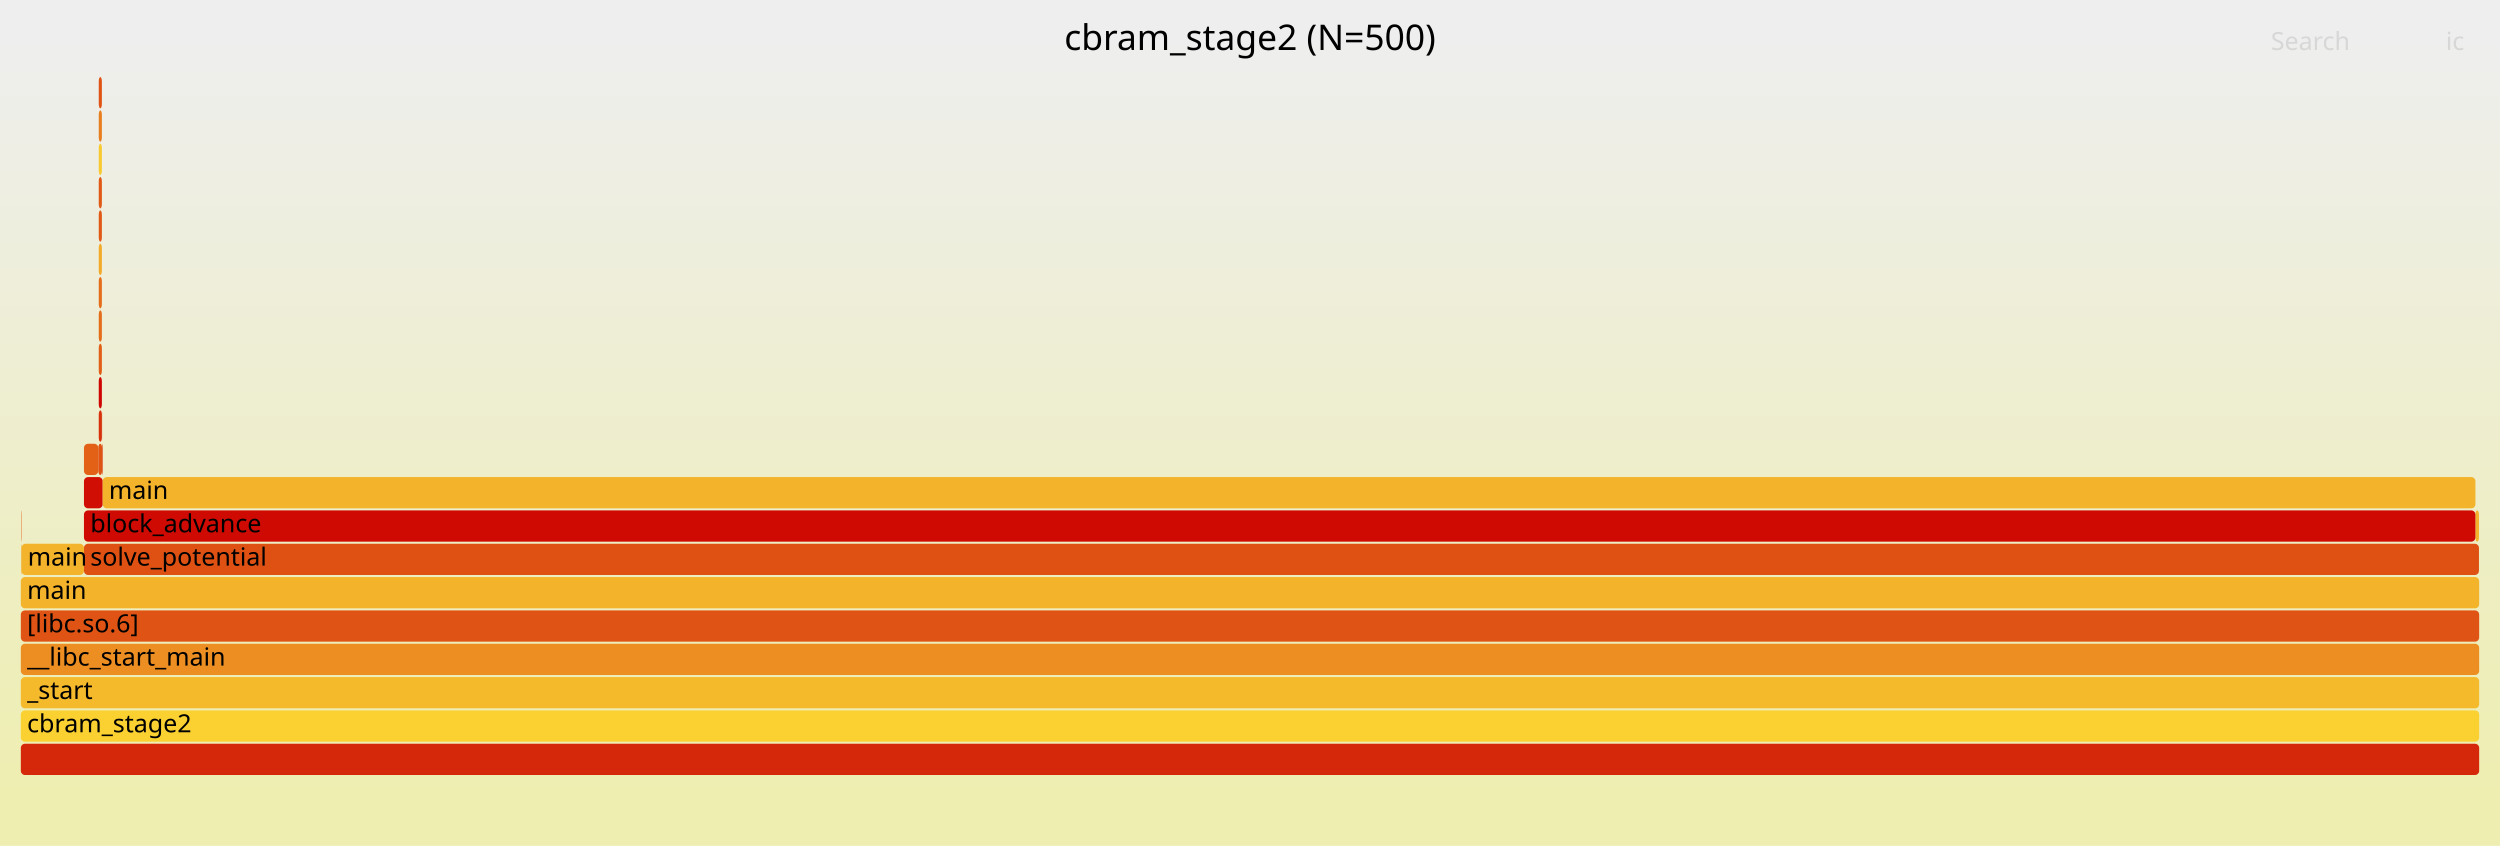
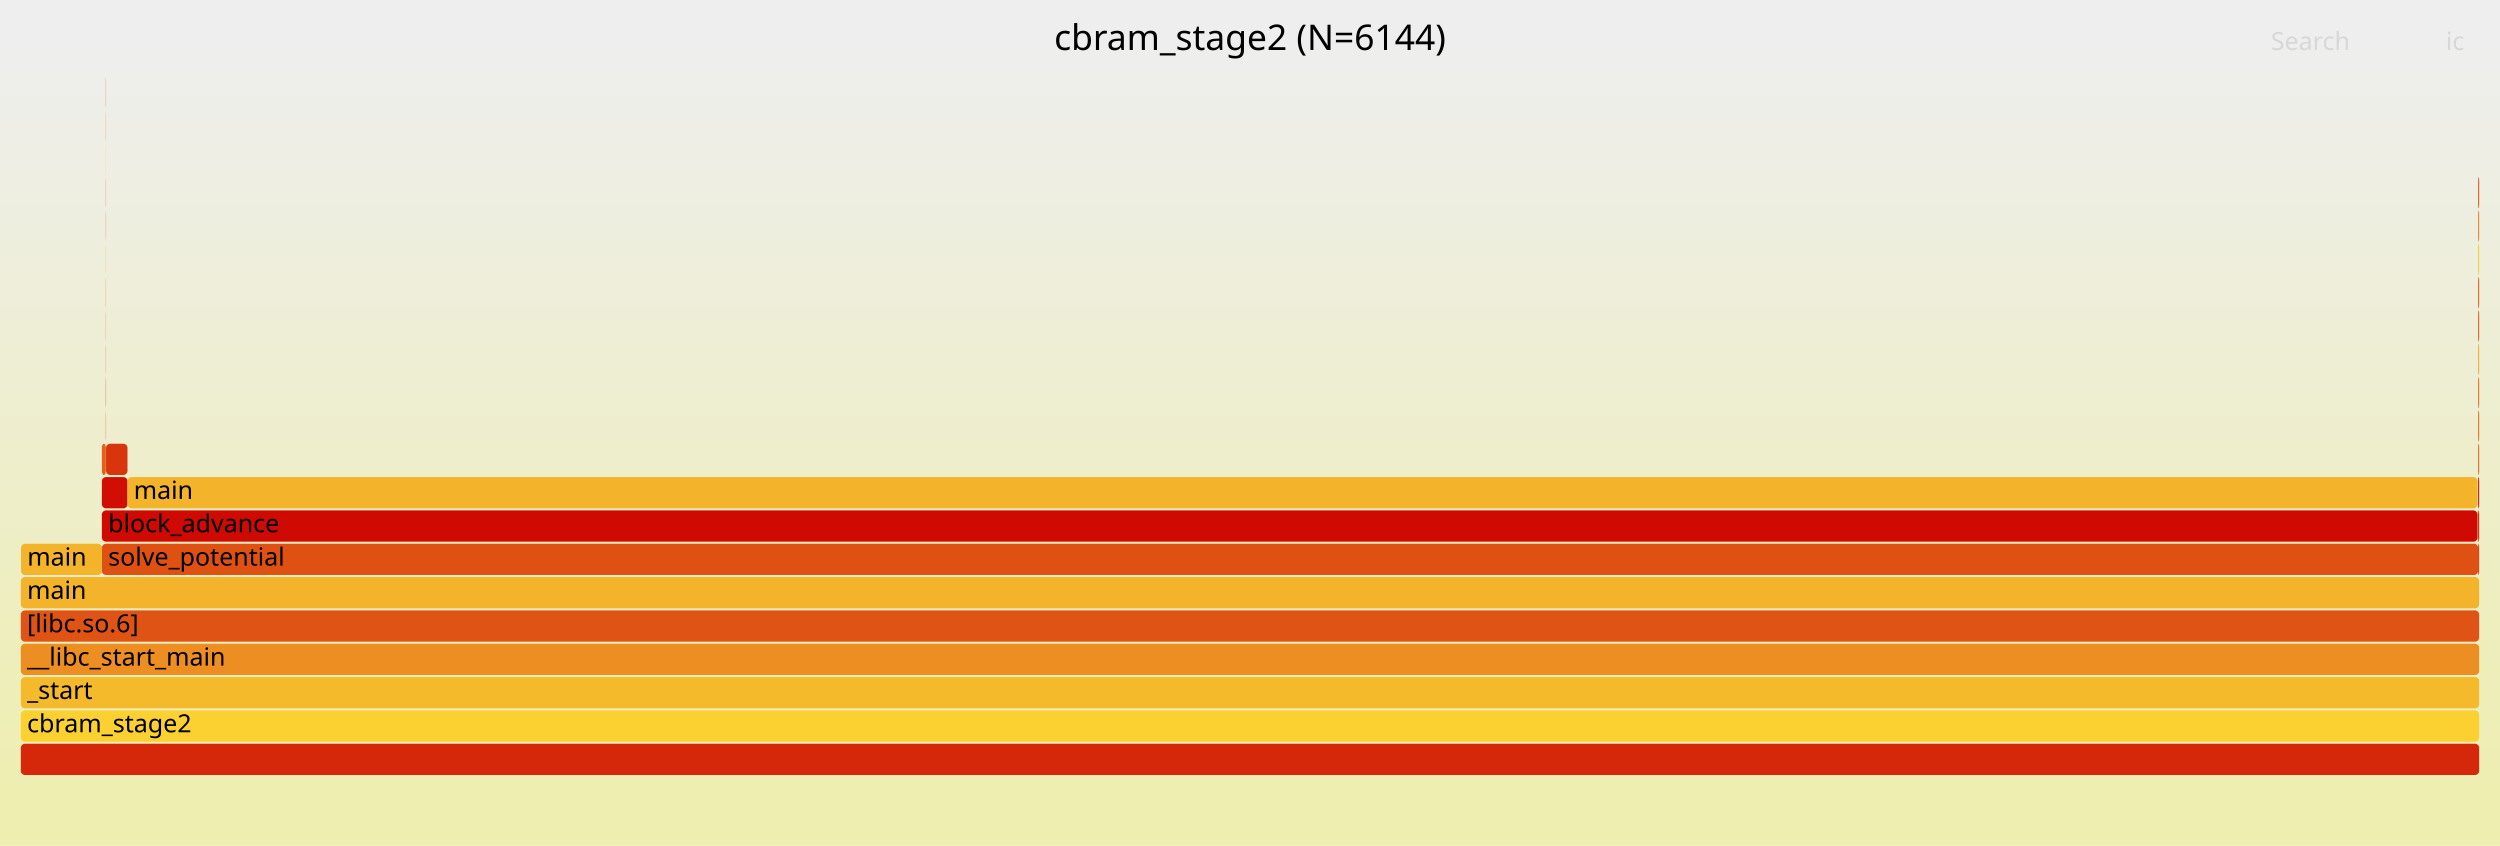
<svg xmlns="http://www.w3.org/2000/svg" version="1.1" width="1200" height="406" viewBox="0 0 1200 406">
  <defs>
    <linearGradient id="background" y1="0" y2="1" x1="0" x2="0">
      <stop stop-color="#eeeeee" offset="5%" />
      <stop stop-color="#eeeeb0" offset="95%" />
    </linearGradient>
  </defs>
  <style type="text/css">
	text { font-family:Verdana; font-size:12px; fill:rgb(0,0,0); }
	#search, #ignorecase { opacity:0.1; cursor:pointer; }
	#search:hover, #search.show, #ignorecase:hover, #ignorecase.show { opacity:1; }
	#subtitle { text-anchor:middle; font-color:rgb(160,160,160); }
	#title { text-anchor:middle; font-size:17px}
	#unzoom { cursor:pointer; }
	#frames &gt; *:hover { stroke:black; stroke-width:0.5; cursor:pointer; }
	.hide { display:none; }
	.parent { opacity:0.5; }
</style>
  <rect x="0.0" y="0" width="1200.0" height="406.0" fill="url(#background)" />
-   <text id="title" x="600.00" y="24">cbram_stage2 (N=500)</text>
+   <text id="title" x="600.00" y="24">cbram_stage2 (N=6144)</text>
  <text id="details" x="10.00" y="389"> </text>
  <text id="unzoom" x="10.00" y="24" class="hide">Reset Zoom</text>
  <text id="search" x="1090.00" y="24">Search</text>
  <text id="ignorecase" x="1174.00" y="24">ic</text>
  <text id="matched" x="1090.00" y="389"> </text>
  <g id="frames">
    <g>
-       <rect x="47.4" y="101" width="1.5" height="15.0" fill="rgb(224,89,21)" rx="2" ry="2" />
-       <text x="50.44" y="111.5" />
+       <rect x="50.8" y="53" width="0.1" height="15.0" fill="rgb(232,126,30)" rx="2" ry="2" />
+       <text x="53.81" y="63.5" />
    </g>
    <g>
-       <rect x="47.4" y="85" width="1.5" height="15.0" fill="rgb(224,89,21)" rx="2" ry="2" />
-       <text x="50.44" y="95.5" />
+       <rect x="48.9" y="229" width="12.3" height="15.0" fill="rgb(208,14,3)" rx="2" ry="2" />
+       <text x="51.93" y="239.5" />
    </g>
    <g>
-       <rect x="47.4" y="69" width="1.5" height="15.0" fill="rgb(248,202,48)" rx="2" ry="2" />
-       <text x="50.44" y="79.5" />
+       <rect x="1189.2" y="245" width="0.3" height="15.0" fill="rgb(243,179,42)" rx="2" ry="2" />
+       <text x="1192.20" y="255.5" />
    </g>
    <g>
-       <rect x="10.1" y="245" width="0.2" height="15.0" fill="rgb(225,94,22)" rx="2" ry="2" />
-       <text x="13.09" y="255.5" />
+       <rect x="1189.5" y="229" width="0.5" height="15.0" fill="rgb(206,5,1)" rx="2" ry="2" />
+       <text x="1192.48" y="239.5" />
    </g>
    <g>
-       <rect x="40.3" y="213" width="6.9" height="15.0" fill="rgb(226,97,23)" rx="2" ry="2" />
-       <text x="43.35" y="223.5" />
+       <rect x="10.0" y="341" width="1180.0" height="15.0" fill="rgb(250,209,49)" rx="2" ry="2" />
+       <text x="13.00" y="351.5">cbram_stage2</text>
    </g>
    <g>
-       <rect x="10.1" y="261" width="0.2" height="15.0" fill="rgb(238,153,36)" rx="2" ry="2" />
-       <text x="13.09" y="271.5" />
+       <rect x="48.9" y="213" width="1.9" height="15.0" fill="rgb(226,97,23)" rx="2" ry="2" />
+       <text x="51.93" y="223.5" />
    </g>
    <g>
-       <rect x="47.2" y="213" width="1.8" height="15.0" fill="rgb(223,83,19)" rx="2" ry="2" />
-       <text x="50.23" y="223.5" />
+       <rect x="10.0" y="325" width="1180.0" height="15.0" fill="rgb(245,185,44)" rx="2" ry="2" />
+       <text x="13.00" y="335.5">_start</text>
    </g>
    <g>
-       <rect x="40.3" y="261" width="1149.6" height="15.0" fill="rgb(222,81,19)" rx="2" ry="2" />
-       <text x="43.35" y="271.5">solve_potential</text>
+       <rect x="50.8" y="181" width="0.1" height="15.0" fill="rgb(206,5,1)" rx="2" ry="2" />
+       <text x="53.79" y="191.5" />
    </g>
    <g>
-       <rect x="1188.2" y="245" width="1.7" height="15.0" fill="rgb(243,179,42)" rx="2" ry="2" />
-       <text x="1191.15" y="255.5" />
+       <rect x="48.9" y="261" width="1140.6" height="15.0" fill="rgb(222,81,19)" rx="2" ry="2" />
+       <text x="51.93" y="271.5">solve_potential</text>
    </g>
    <g>
-       <rect x="48.9" y="197" width="0.1" height="15.0" fill="rgb(211,32,7)" rx="2" ry="2" />
-       <text x="51.90" y="207.5" />
+       <rect x="1189.5" y="149" width="0.5" height="15.0" fill="rgb(224,89,21)" rx="2" ry="2" />
+       <text x="1192.48" y="159.5" />
    </g>
    <g>
-       <rect x="10.0" y="293" width="1180.0" height="15.0" fill="rgb(223,84,20)" rx="2" ry="2" />
-       <text x="13.03" y="303.5">[libc.so.6]</text>
+       <rect x="1189.5" y="261" width="0.5" height="15.0" fill="rgb(216,53,12)" rx="2" ry="2" />
+       <text x="1192.48" y="271.5" />
    </g>
    <g>
-       <rect x="10.3" y="261" width="30.0" height="15.0" fill="rgb(243,179,42)" rx="2" ry="2" />
-       <text x="13.32" y="271.5">main</text>
+       <rect x="50.8" y="69" width="0.1" height="15.0" fill="rgb(248,202,48)" rx="2" ry="2" />
+       <text x="53.81" y="79.5" />
    </g>
    <g>
-       <rect x="40.3" y="229" width="9.0" height="15.0" fill="rgb(208,14,3)" rx="2" ry="2" />
-       <text x="43.35" y="239.5" />
-     </g>
-     <g>
-       <rect x="47.4" y="37" width="1.5" height="15.0" fill="rgb(223,84,20)" rx="2" ry="2" />
-       <text x="50.44" y="47.5" />
-     </g>
-     <g>
-       <rect x="47.4" y="133" width="1.5" height="15.0" fill="rgb(228,109,26)" rx="2" ry="2" />
-       <text x="50.41" y="143.5" />
+       <rect x="1189.5" y="213" width="0.5" height="15.0" fill="rgb(225,94,22)" rx="2" ry="2" />
+       <text x="1192.48" y="223.5" />
    </g>
    <g>
      <rect x="10.0" y="277" width="1180.0" height="15.0" fill="rgb(243,179,42)" rx="2" ry="2" />
-       <text x="13.03" y="287.5">main</text>
+       <text x="13.00" y="287.5">main</text>
    </g>
    <g>
-       <rect x="10.0" y="309" width="1180.0" height="15.0" fill="rgb(236,142,34)" rx="2" ry="2" />
-       <text x="13.03" y="319.5">__libc_start_main</text>
+       <rect x="50.8" y="149" width="0.1" height="15.0" fill="rgb(228,109,26)" rx="2" ry="2" />
+       <text x="53.79" y="159.5" />
    </g>
    <g>
-       <rect x="47.4" y="53" width="1.5" height="15.0" fill="rgb(232,126,30)" rx="2" ry="2" />
-       <text x="50.44" y="63.5" />
+       <rect x="50.8" y="117" width="0.1" height="15.0" fill="rgb(242,170,40)" rx="2" ry="2" />
+       <text x="53.81" y="127.5" />
    </g>
    <g>
-       <rect x="47.4" y="181" width="1.5" height="15.0" fill="rgb(206,5,1)" rx="2" ry="2" />
-       <text x="50.41" y="191.5" />
+       <rect x="1189.5" y="101" width="0.5" height="15.0" fill="rgb(232,126,30)" rx="2" ry="2" />
+       <text x="1192.48" y="111.5" />
    </g>
    <g>
-       <rect x="47.4" y="197" width="1.5" height="15.0" fill="rgb(215,49,11)" rx="2" ry="2" />
-       <text x="50.35" y="207.5" />
+       <rect x="1189.5" y="181" width="0.5" height="15.0" fill="rgb(228,109,26)" rx="2" ry="2" />
+       <text x="1192.48" y="191.5" />
    </g>
    <g>
-       <rect x="10.0" y="325" width="1180.0" height="15.0" fill="rgb(245,185,44)" rx="2" ry="2" />
-       <text x="13.03" y="335.5">_start</text>
-     </g>
-     <g>
-       <rect x="40.3" y="245" width="1147.9" height="15.0" fill="rgb(207,10,2)" rx="2" ry="2" />
-       <text x="43.35" y="255.5">block_advance</text>
-     </g>
-     <g>
-       <rect x="47.4" y="117" width="1.5" height="15.0" fill="rgb(242,170,40)" rx="2" ry="2" />
-       <text x="50.44" y="127.5" />
+       <rect x="10.1" y="261" width="38.8" height="15.0" fill="rgb(243,179,42)" rx="2" ry="2" />
+       <text x="13.09" y="271.5">main</text>
    </g>
    <g>
      <rect x="10.0" y="357" width="1180.0" height="15.0" fill="rgb(213,39,9)" rx="2" ry="2" />
      <text x="13.00" y="367.5" />
    </g>
    <g>
-       <rect x="10.0" y="341" width="1180.0" height="15.0" fill="rgb(250,209,49)" rx="2" ry="2" />
-       <text x="13.00" y="351.5">cbram_stage2</text>
+       <rect x="1189.5" y="133" width="0.5" height="15.0" fill="rgb(224,89,21)" rx="2" ry="2" />
+       <text x="1192.48" y="143.5" />
    </g>
    <g>
-       <rect x="49.0" y="213" width="0.3" height="15.0" fill="rgb(216,53,12)" rx="2" ry="2" />
-       <text x="52.05" y="223.5" />
+       <rect x="50.8" y="213" width="0.1" height="15.0" fill="rgb(223,83,19)" rx="2" ry="2" />
+       <text x="53.78" y="223.5" />
    </g>
    <g>
-       <rect x="49.3" y="229" width="1138.9" height="15.0" fill="rgb(243,179,42)" rx="2" ry="2" />
-       <text x="52.28" y="239.5">main</text>
+       <rect x="1189.5" y="117" width="0.5" height="15.0" fill="rgb(248,202,48)" rx="2" ry="2" />
+       <text x="1192.48" y="127.5" />
    </g>
    <g>
-       <rect x="47.4" y="165" width="1.5" height="15.0" fill="rgb(225,94,22)" rx="2" ry="2" />
-       <text x="50.41" y="175.5" />
+       <rect x="50.8" y="165" width="0.1" height="15.0" fill="rgb(225,94,22)" rx="2" ry="2" />
+       <text x="53.79" y="175.5" />
    </g>
    <g>
-       <rect x="47.4" y="149" width="1.5" height="15.0" fill="rgb(228,109,26)" rx="2" ry="2" />
-       <text x="50.41" y="159.5" />
+       <rect x="50.8" y="37" width="0.1" height="15.0" fill="rgb(223,84,20)" rx="2" ry="2" />
+       <text x="53.81" y="47.5" />
+     </g>
+     <g>
+       <rect x="10.0" y="309" width="1180.0" height="15.0" fill="rgb(236,142,34)" rx="2" ry="2" />
+       <text x="13.00" y="319.5">__libc_start_main</text>
+     </g>
+     <g>
+       <rect x="50.9" y="213" width="10.3" height="15.0" fill="rgb(216,53,12)" rx="2" ry="2" />
+       <text x="53.92" y="223.5" />
+     </g>
+     <g>
+       <rect x="50.8" y="197" width="0.1" height="15.0" fill="rgb(215,49,11)" rx="2" ry="2" />
+       <text x="53.78" y="207.5" />
+     </g>
+     <g>
+       <rect x="50.8" y="85" width="0.1" height="15.0" fill="rgb(224,89,21)" rx="2" ry="2" />
+       <text x="53.81" y="95.5" />
+     </g>
+     <g>
+       <rect x="48.9" y="245" width="1140.3" height="15.0" fill="rgb(207,10,2)" rx="2" ry="2" />
+       <text x="51.93" y="255.5">block_advance</text>
+     </g>
+     <g>
+       <rect x="1189.5" y="165" width="0.5" height="15.0" fill="rgb(242,170,40)" rx="2" ry="2" />
+       <text x="1192.48" y="175.5" />
+     </g>
+     <g>
+       <rect x="1189.5" y="85" width="0.5" height="15.0" fill="rgb(223,84,20)" rx="2" ry="2" />
+       <text x="1192.48" y="95.5" />
+     </g>
+     <g>
+       <rect x="50.8" y="133" width="0.1" height="15.0" fill="rgb(228,109,26)" rx="2" ry="2" />
+       <text x="53.79" y="143.5" />
+     </g>
+     <g>
+       <rect x="50.8" y="101" width="0.1" height="15.0" fill="rgb(224,89,21)" rx="2" ry="2" />
+       <text x="53.81" y="111.5" />
+     </g>
+     <g>
+       <rect x="1189.5" y="197" width="0.5" height="15.0" fill="rgb(228,109,26)" rx="2" ry="2" />
+       <text x="1192.48" y="207.5" />
+     </g>
+     <g>
+       <rect x="10.0" y="293" width="1180.0" height="15.0" fill="rgb(223,84,20)" rx="2" ry="2" />
+       <text x="13.00" y="303.5">[libc.so.6]</text>
+     </g>
+     <g>
+       <rect x="61.2" y="229" width="1128.0" height="15.0" fill="rgb(243,179,42)" rx="2" ry="2" />
+       <text x="64.19" y="239.5">main</text>
+     </g>
+     <g>
+       <rect x="1189.5" y="245" width="0.5" height="15.0" fill="rgb(210,25,6)" rx="2" ry="2" />
+       <text x="1192.48" y="255.5" />
    </g>
  </g>
</svg>
